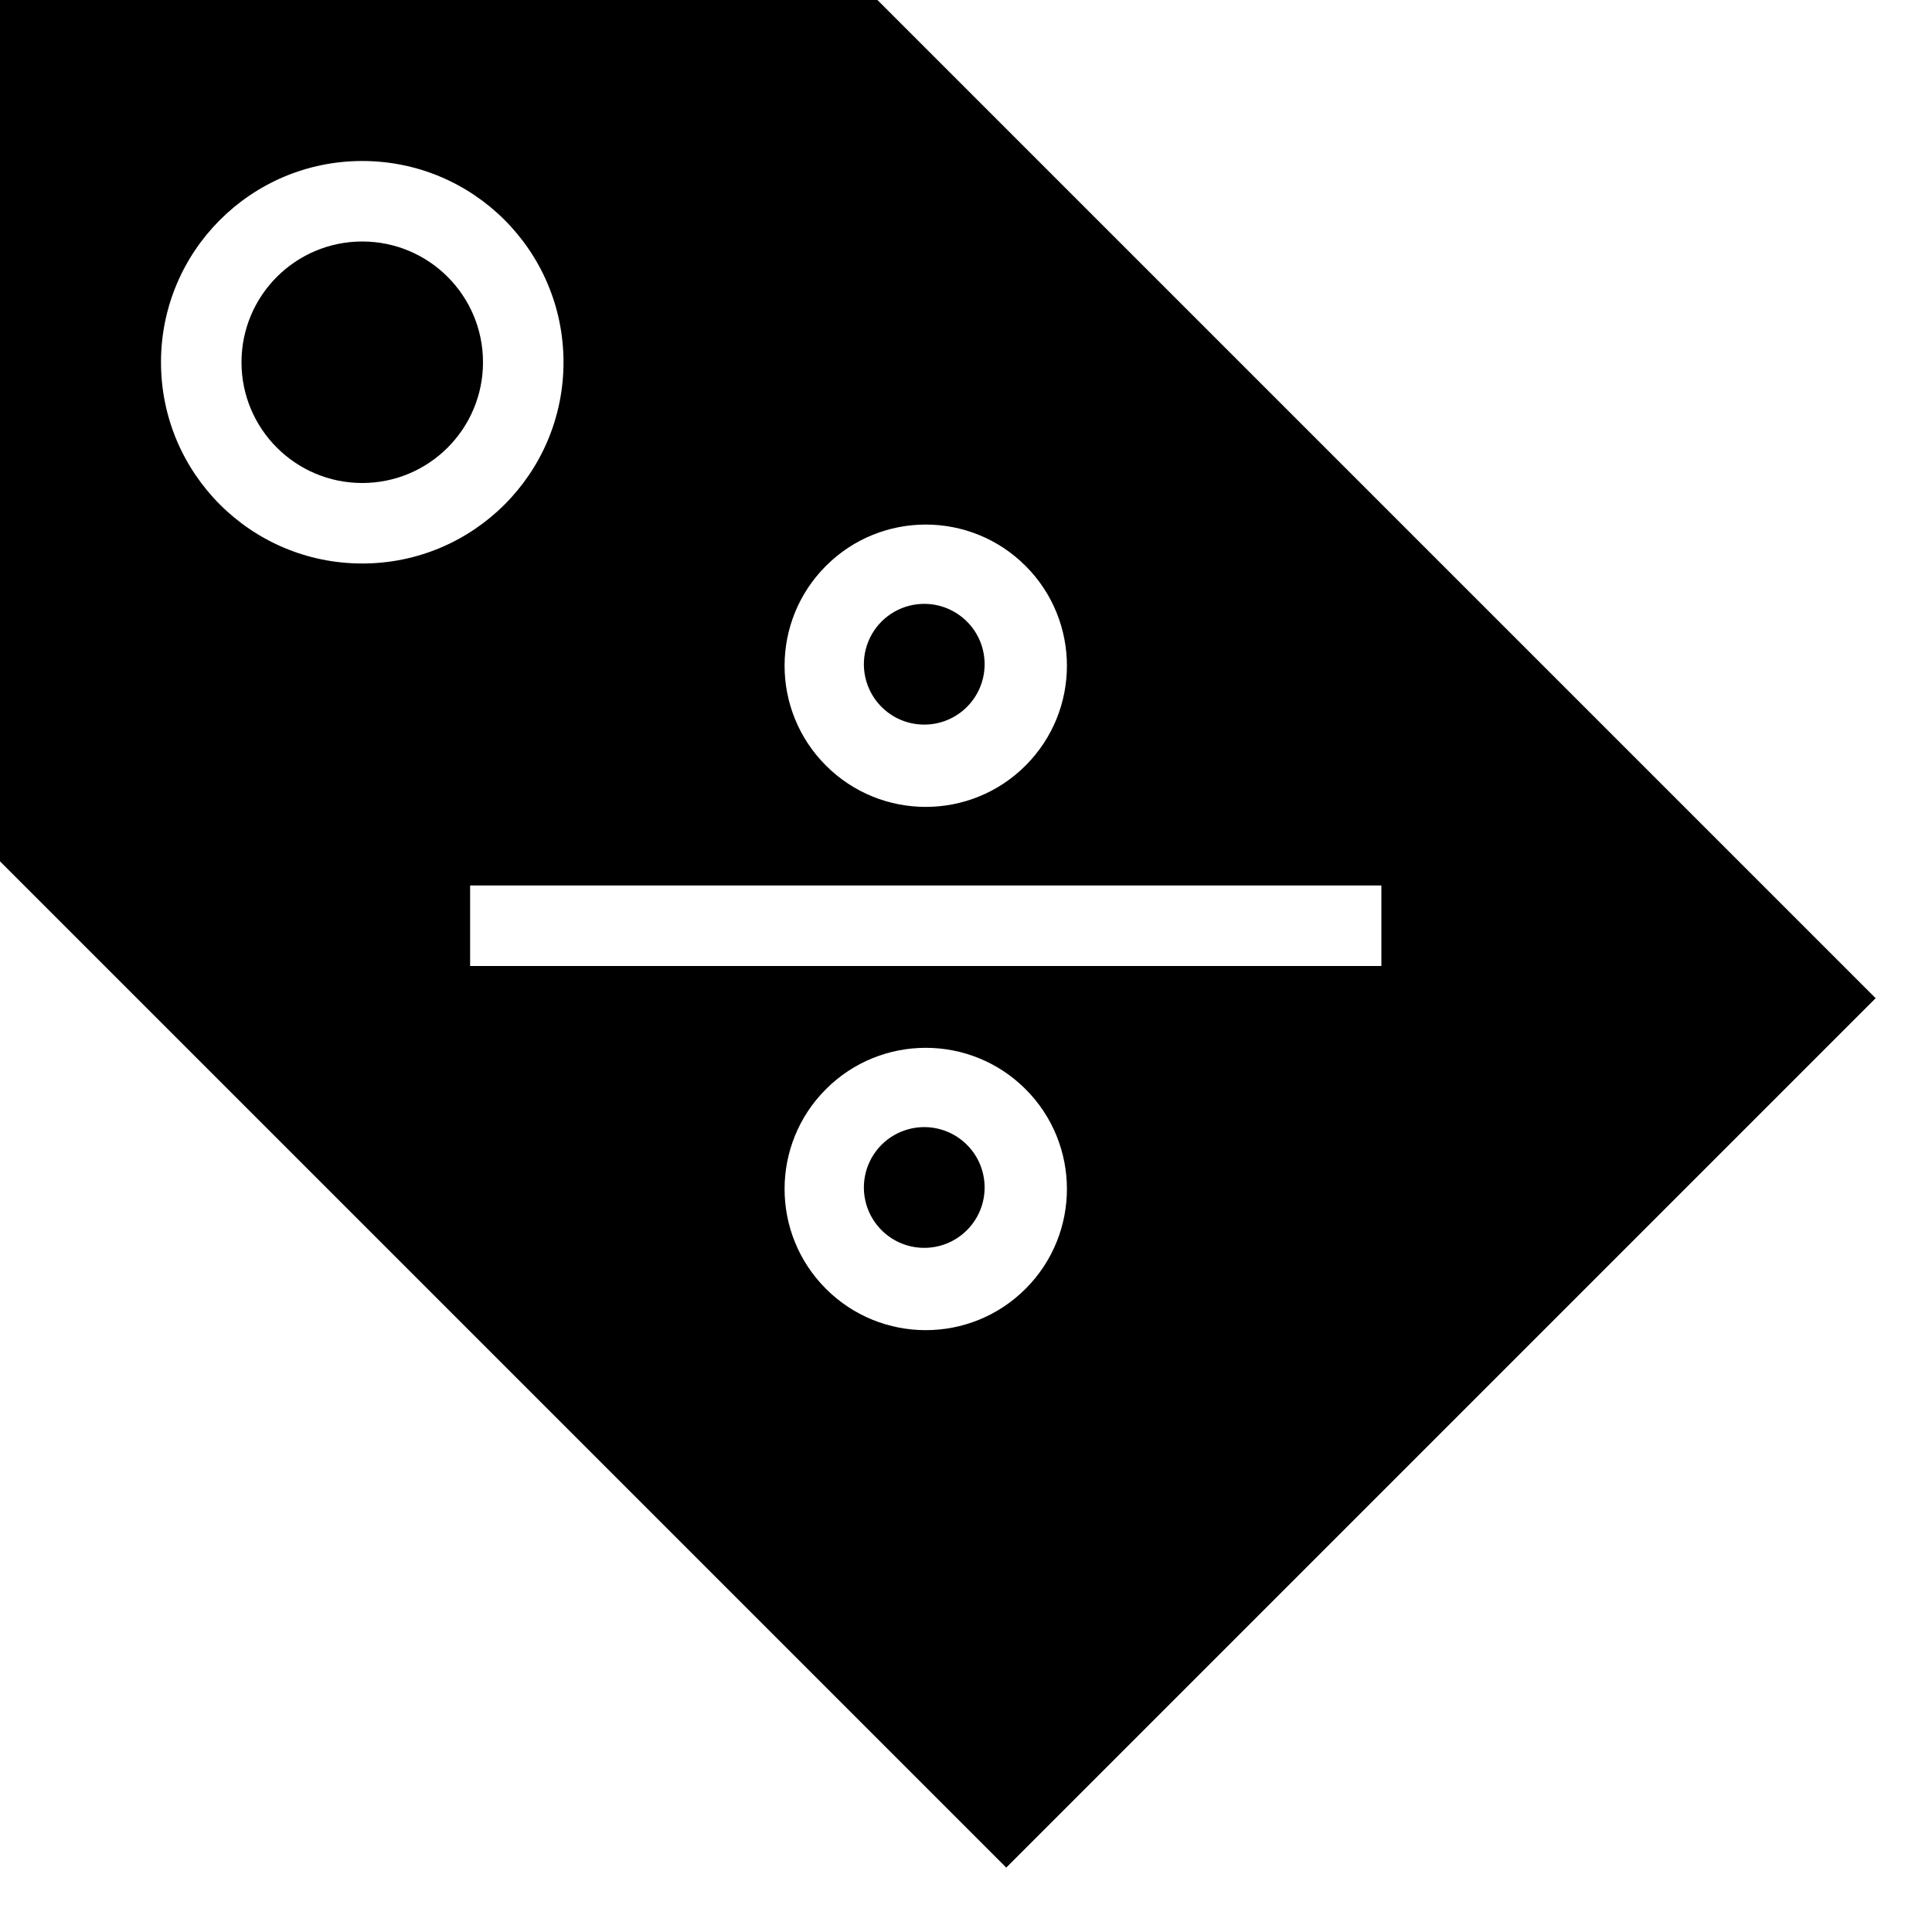
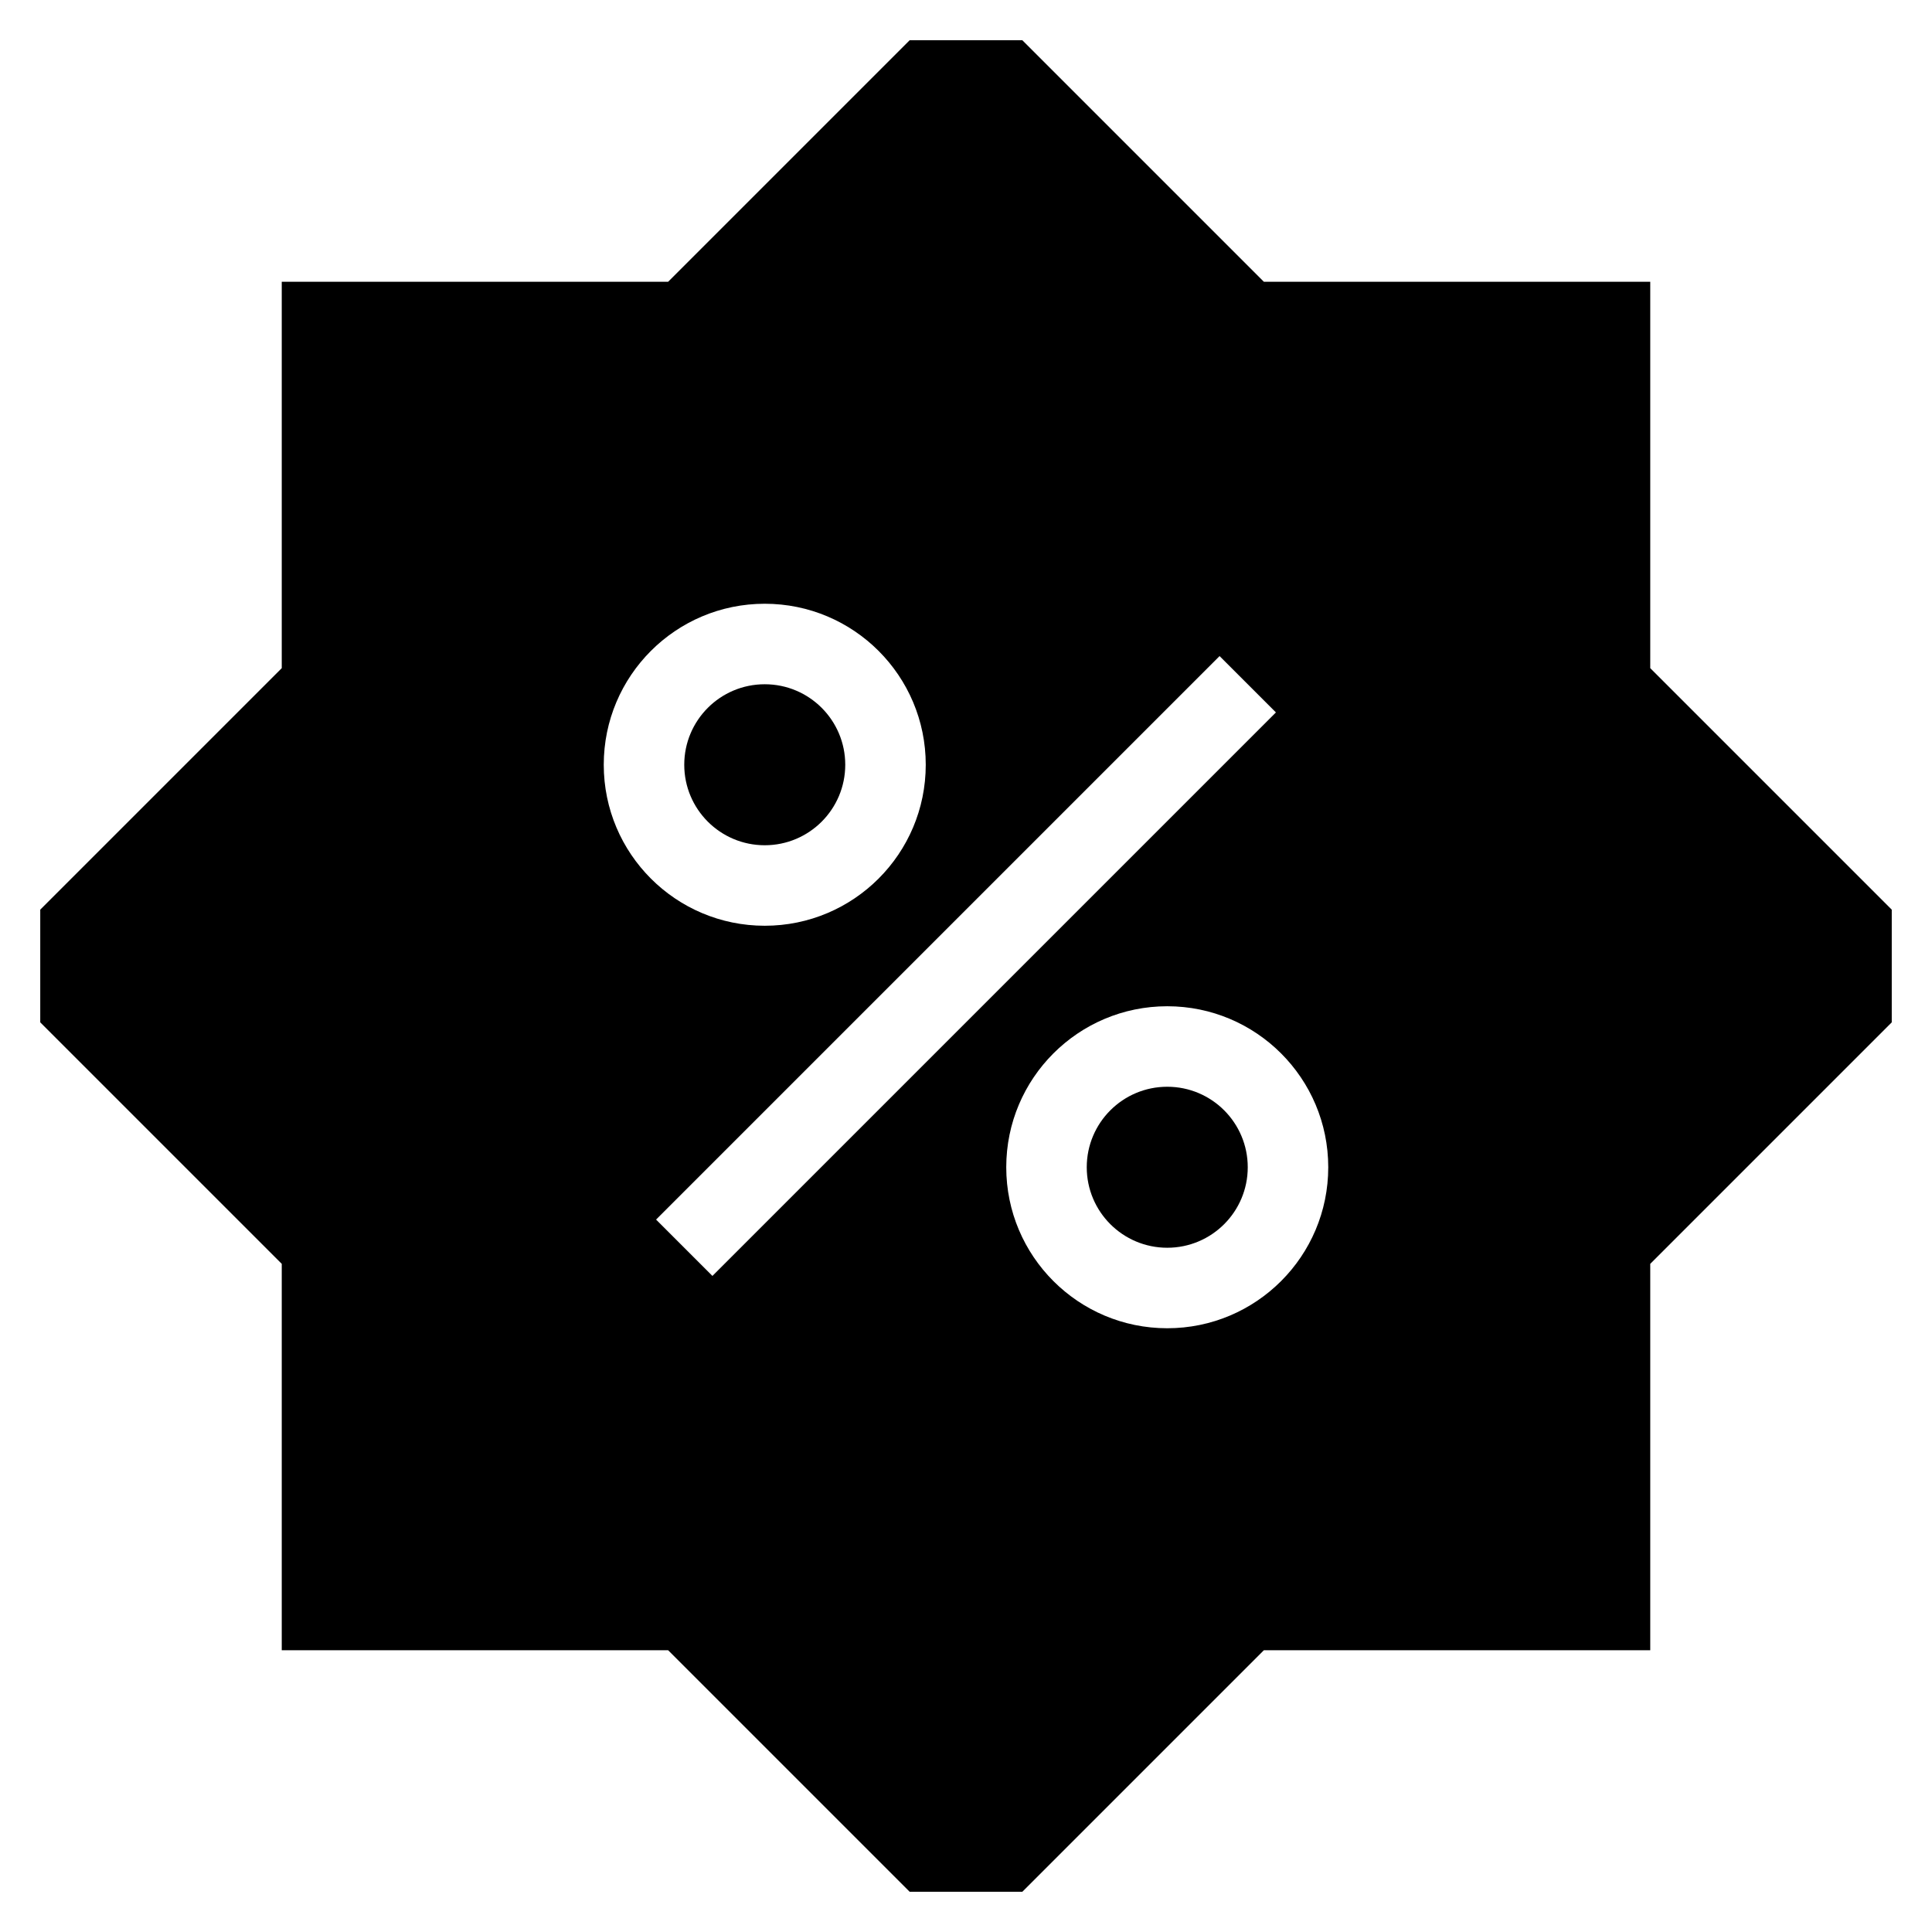
<svg xmlns="http://www.w3.org/2000/svg" width="24" height="24" fill="none">
-   <path fill="currentColor" d="M4.5 3a1.5 1.5 0 1 0 0 3 1.5 1.5 0 0 0 0-3Zm7.53 4.74a.75.75 0 1 0-1.06 1.06.75.75 0 0 0 1.06-1.06Zm0 6.5a.75.75 0 1 0-1.06 1.06.75.75 0 0 0 1.06-1.06Z" />
-   <path fill="currentColor" d="M10.9 0H0v10.7l12.5 12.5 10.8-10.8L10.9 0ZM2 4.5a2.5 2.5 0 1 1 5 0 2.5 2.5 0 0 1-5 0Zm8.26 2.53a1.75 1.75 0 1 1 2.48 2.48 1.75 1.75 0 0 1-2.48-2.48ZM5.84 12v-1h11.32v1H5.84Zm4.42 1.53a1.75 1.75 0 1 1 2.48 2.48 1.75 1.75 0 0 1-2.48-2.48Z" />
+   <path fill="currentColor" d="M8.5 9.5a1 1 0 1 1 2 0 1 1 0 0 1-2 0Zm5 5a1 1 0 1 1 2 0 1 1 0 0 1-2 0Z" />
+   <path fill="currentColor" d="M11.3.5h1.4l3 3h4.8v4.8l3 3v1.4l-3 3v4.8h-4.8l-3 3h-1.4l-3-3H3.5v-4.8l-3-3v-1.4l3-3V3.5h4.8l3-3Zm-1.8 7a2 2 0 1 0 0 4 2 2 0 0 0 0-4Zm-.65 8.35 7-7-.7-.7-7 7 .7.7Zm5.65-3.35a2 2 0 1 0 0 4 2 2 0 0 0 0-4Z" />
</svg>
